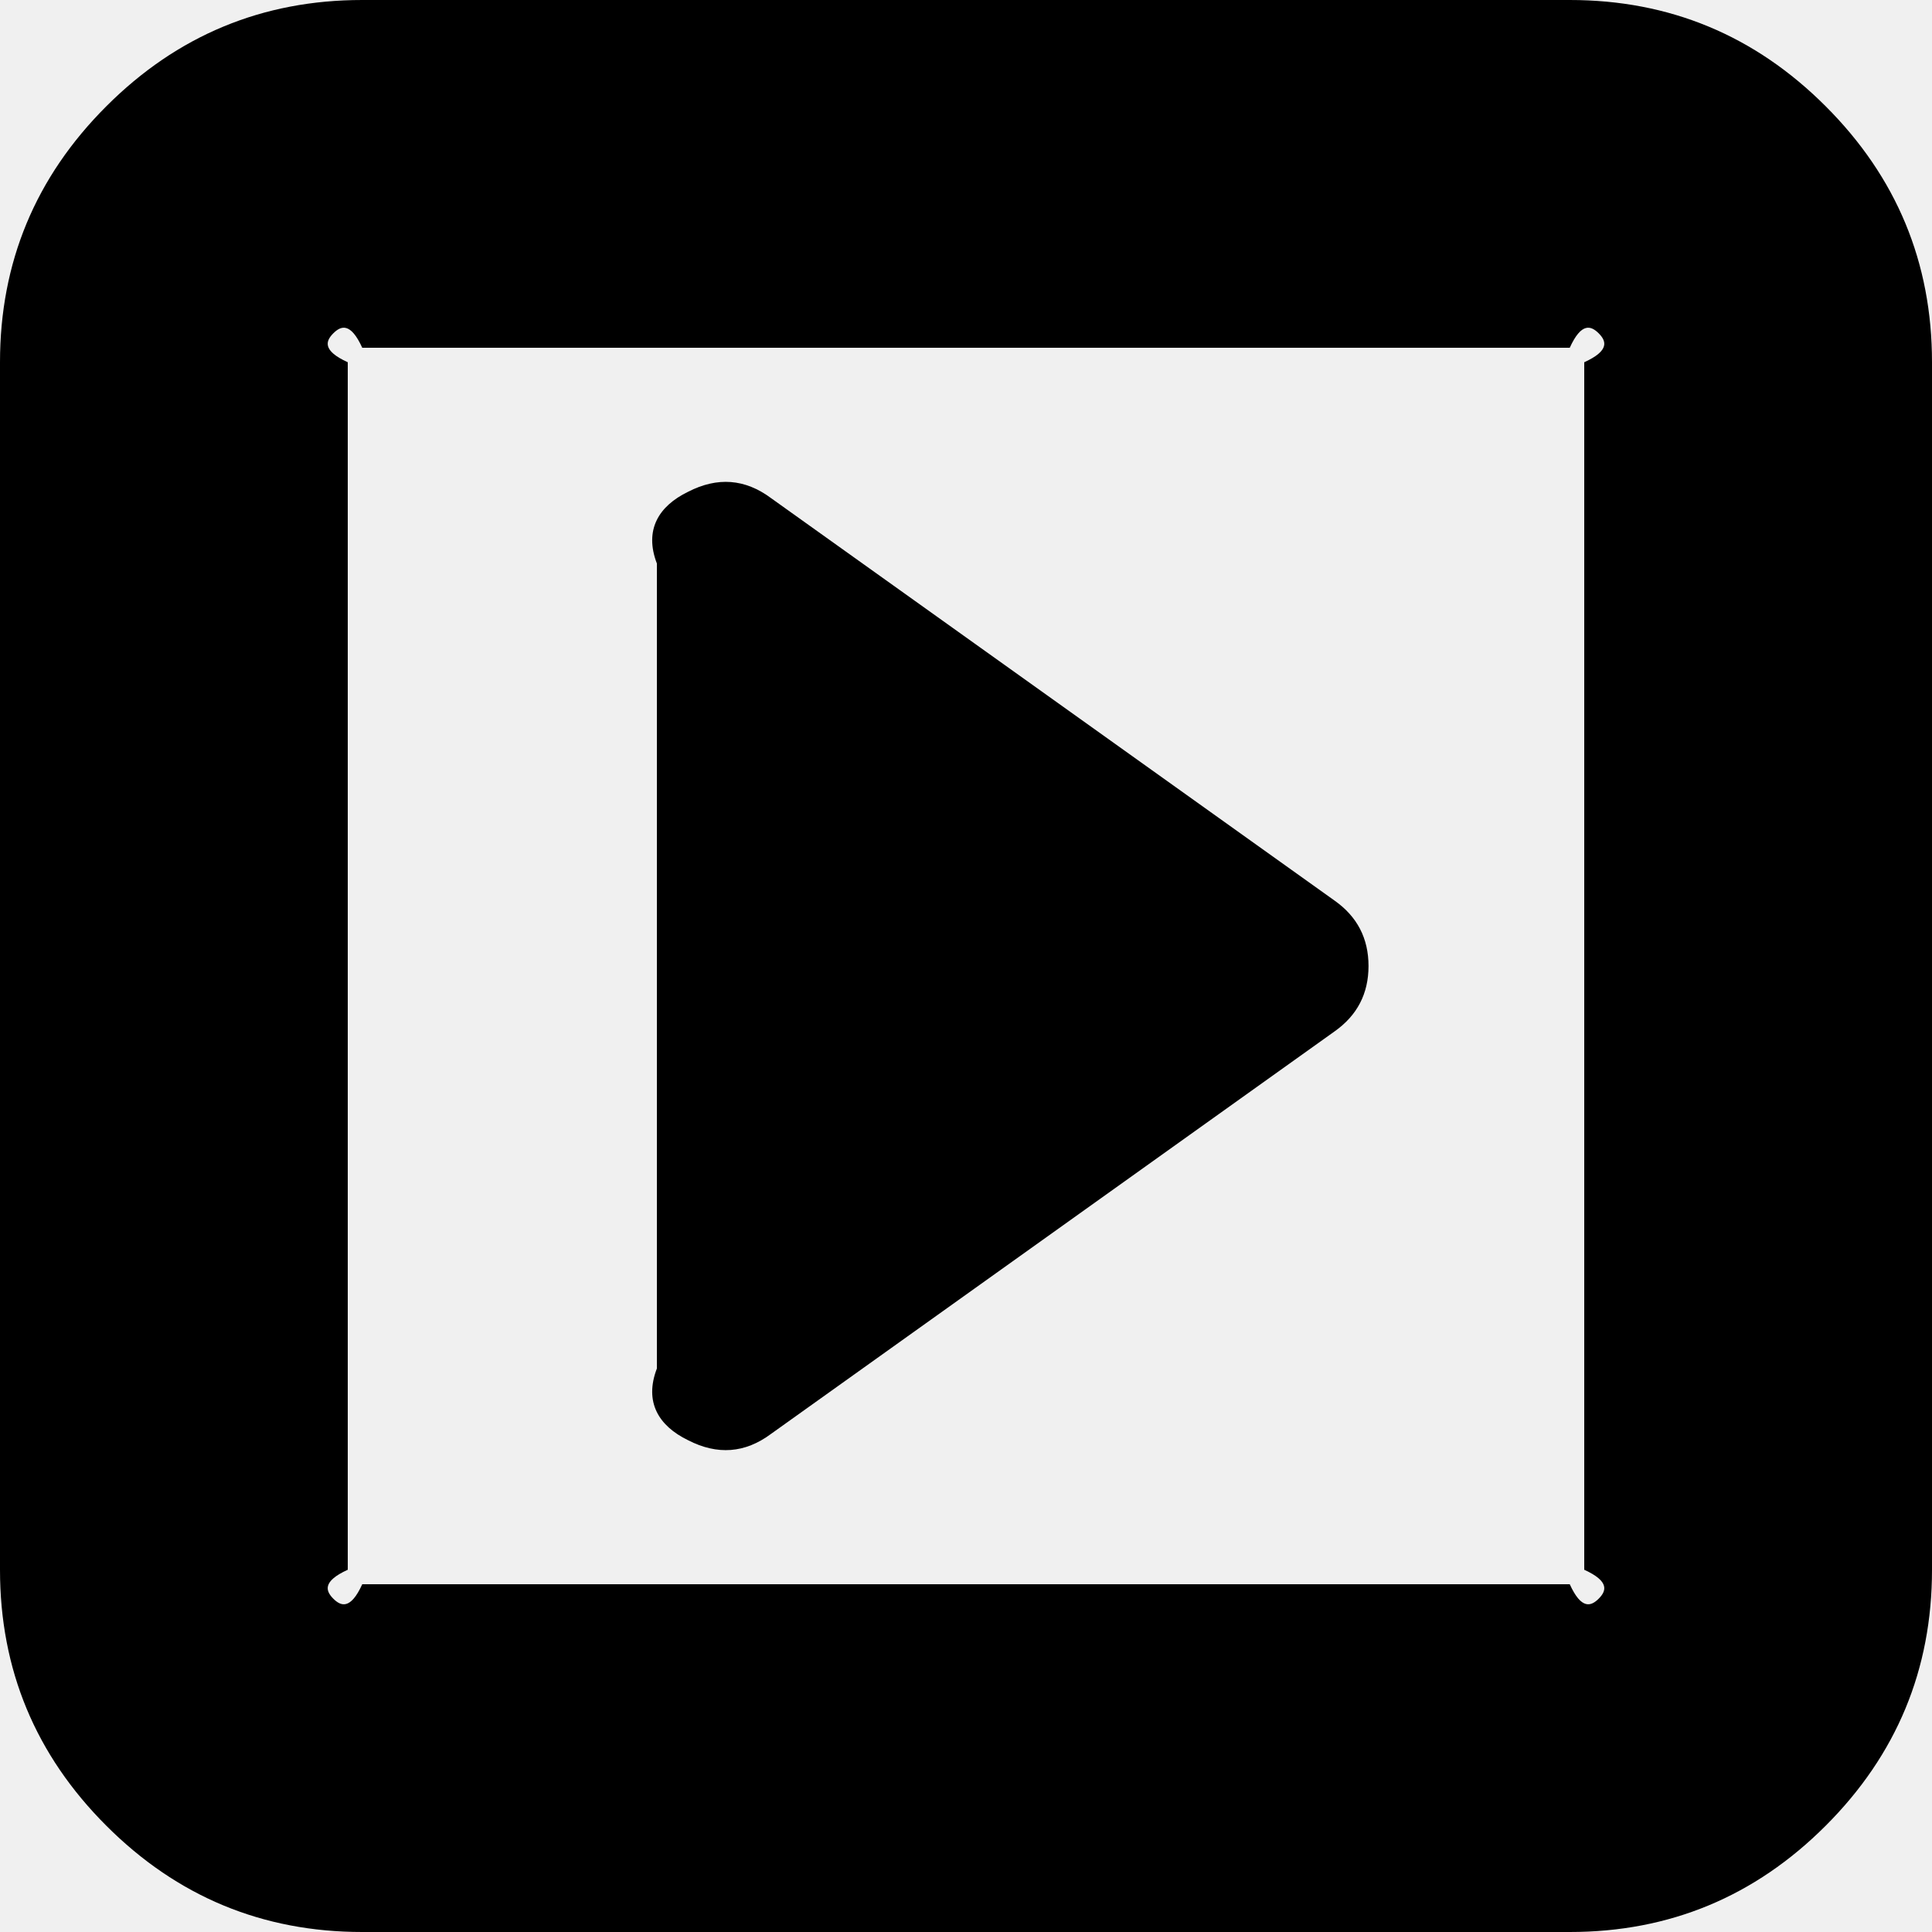
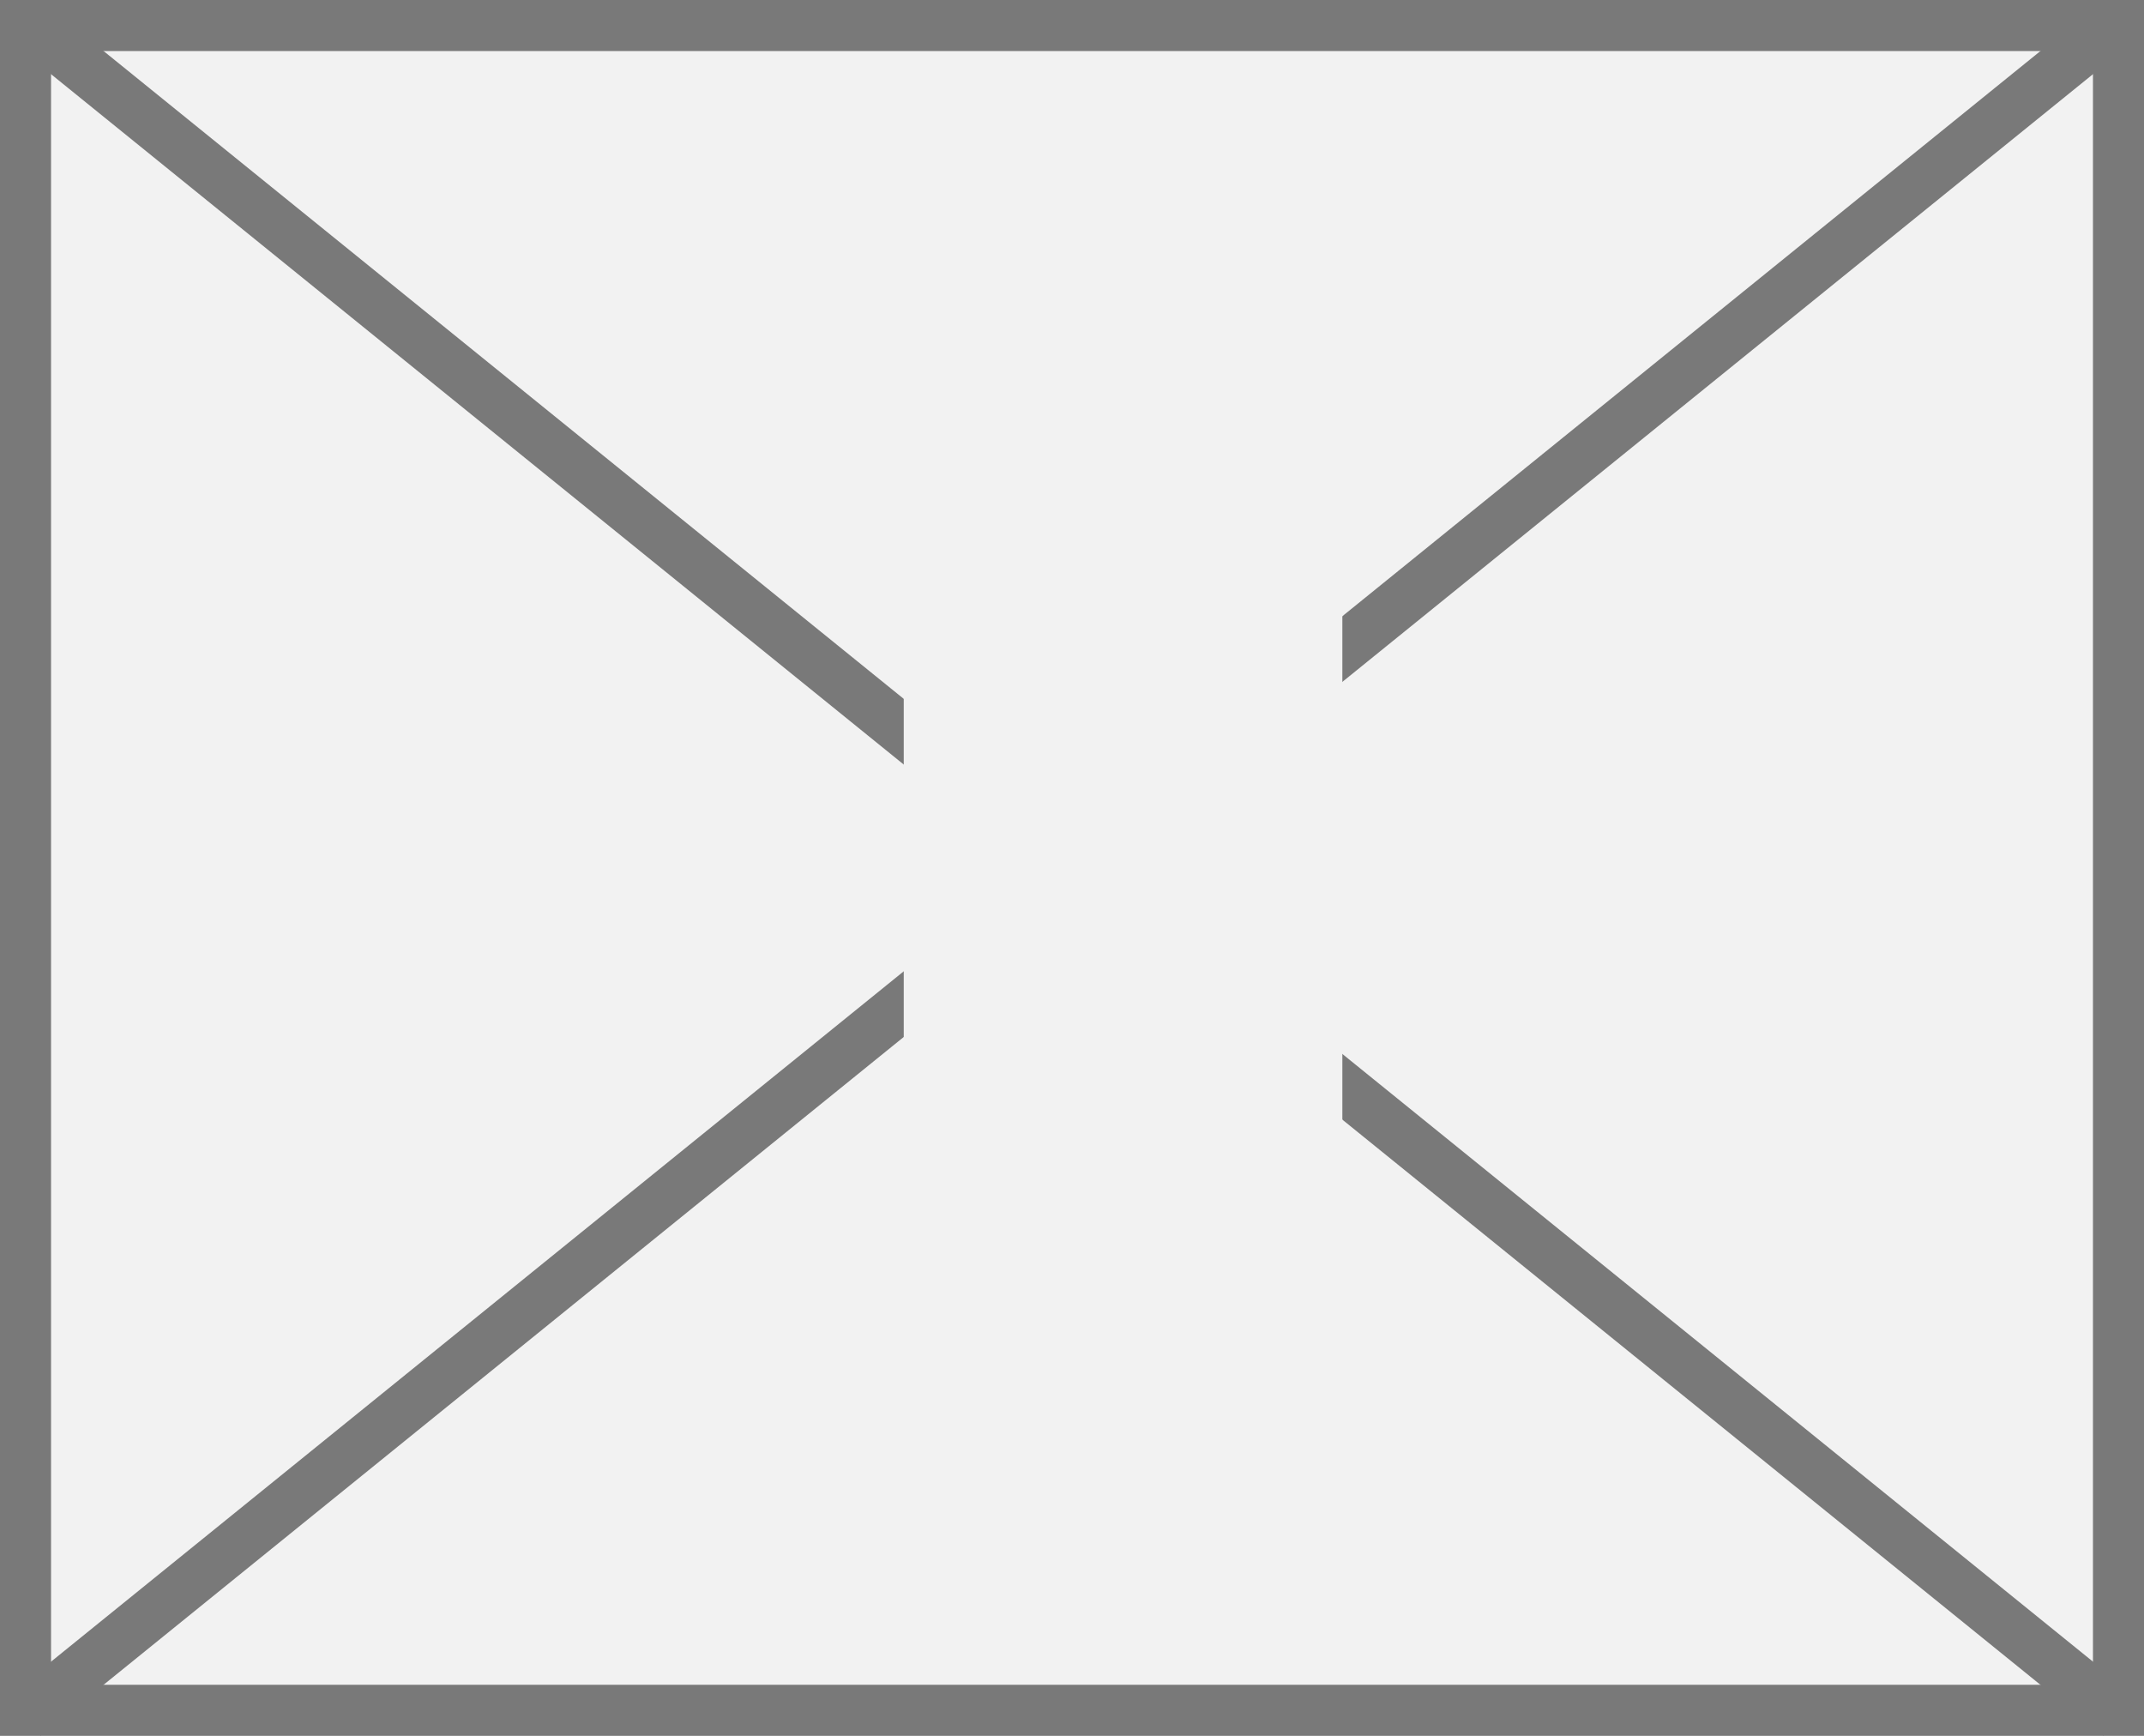
- <svg xmlns="http://www.w3.org/2000/svg" version="1.1" width="50px" height="50px">
-   <g transform="matrix(1 0 0 1 -1235 -468 )">
-     <path d="M 34.538 23.307  C 35.124 23.72  35.417 24.284  35.417 25  C 35.417 25.716  35.124 26.28  34.538 26.693  L 19.954 37.109  C 19.282 37.609  18.566 37.663  17.806 37.272  C 17.046 36.903  16.667 36.285  17 35.417  L 17 14.583  C 16.667 13.715  17.046 13.097  17.806 12.728  C 18.566 12.337  19.282 12.391  19.954 12.891  L 34.538 23.307  Z M 41.374 41.374  C 41.569 41.178  41.667 40.929  41 40.625  L 41 9.375  C 41.667 9.071  41.569 8.822  41.374 8.626  C 41.178 8.431  40.929 8.333  40.625 9  L 9.375 9  C 9.071 8.333  8.822 8.431  8.626 8.626  C 8.431 8.822  8.333 9.071  9 9.375  L 9 40.625  C 8.333 40.929  8.431 41.178  8.626 41.374  C 8.822 41.569  9.071 41.667  9.375 41  L 40.625 41  C 40.929 41.667  41.178 41.569  41.374 41.374  Z M 47.249 2.751  C 49.083 4.584  50 6.793  50 9.375  L 50 40.625  C 50 43.207  49.083 45.416  47.249 47.249  C 45.416 49.083  43.207 50  40.625 50  L 9.375 50  C 6.793 50  4.584 49.083  2.751 47.249  C 0.917 45.416  0 43.207  0 40.625  L 0 9.375  C 0 6.793  0.917 4.584  2.751 2.751  C 4.584 0.917  6.793 0  9.375 0  L 40.625 0  C 43.207 0  45.416 0.917  47.249 2.751  Z " fill-rule="nonzero" fill="#000000" stroke="none" transform="matrix(1 0 0 1 1235 468 )" />
+ <svg xmlns="http://www.w3.org/2000/svg" version="1.1" width="42px" height="34px">
+   <defs>
+     <mask fill="white" id="clip253">
+       <path d="M 1365.704 1807  L 1374.296 1807  L 1374.296 1826  L 1365.704 1826  Z M 1348 1798  L 1390 1798  L 1390 1832  L 1348 1832  Z " fill-rule="evenodd" />
+     </mask>
+   </defs>
+   <g transform="matrix(1 0 0 1 -1348 -1798 )">
+     <path d="M 1348.5 1798.5  L 1389.5 1798.5  L 1389.5 1831.5  L 1348.5 1831.5  L 1348.5 1798.5  Z " fill-rule="nonzero" fill="#f2f2f2" stroke="none" />
+     <path d="M 1348.5 1798.5  L 1389.5 1798.5  L 1389.5 1831.5  L 1348.5 1831.5  L 1348.5 1798.5  Z " stroke-width="1" stroke="#797979" fill="none" />
+     <path d="M 1348.48 1798.389  L 1389.52 1831.611  M 1389.52 1798.389  L 1348.48 1831.611  " stroke-width="1" stroke="#797979" fill="none" mask="url(#clip253)" />
  </g>
</svg>
